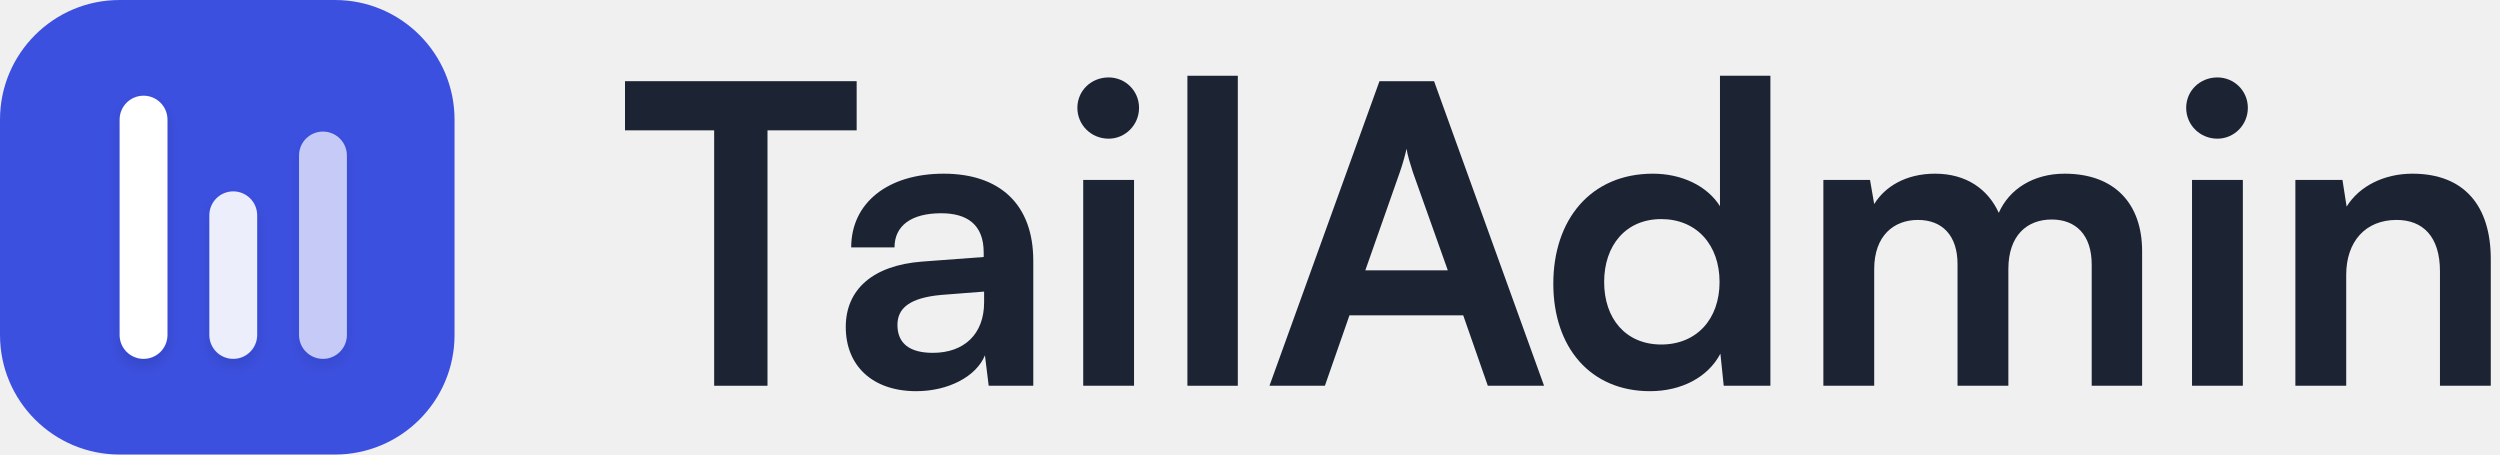
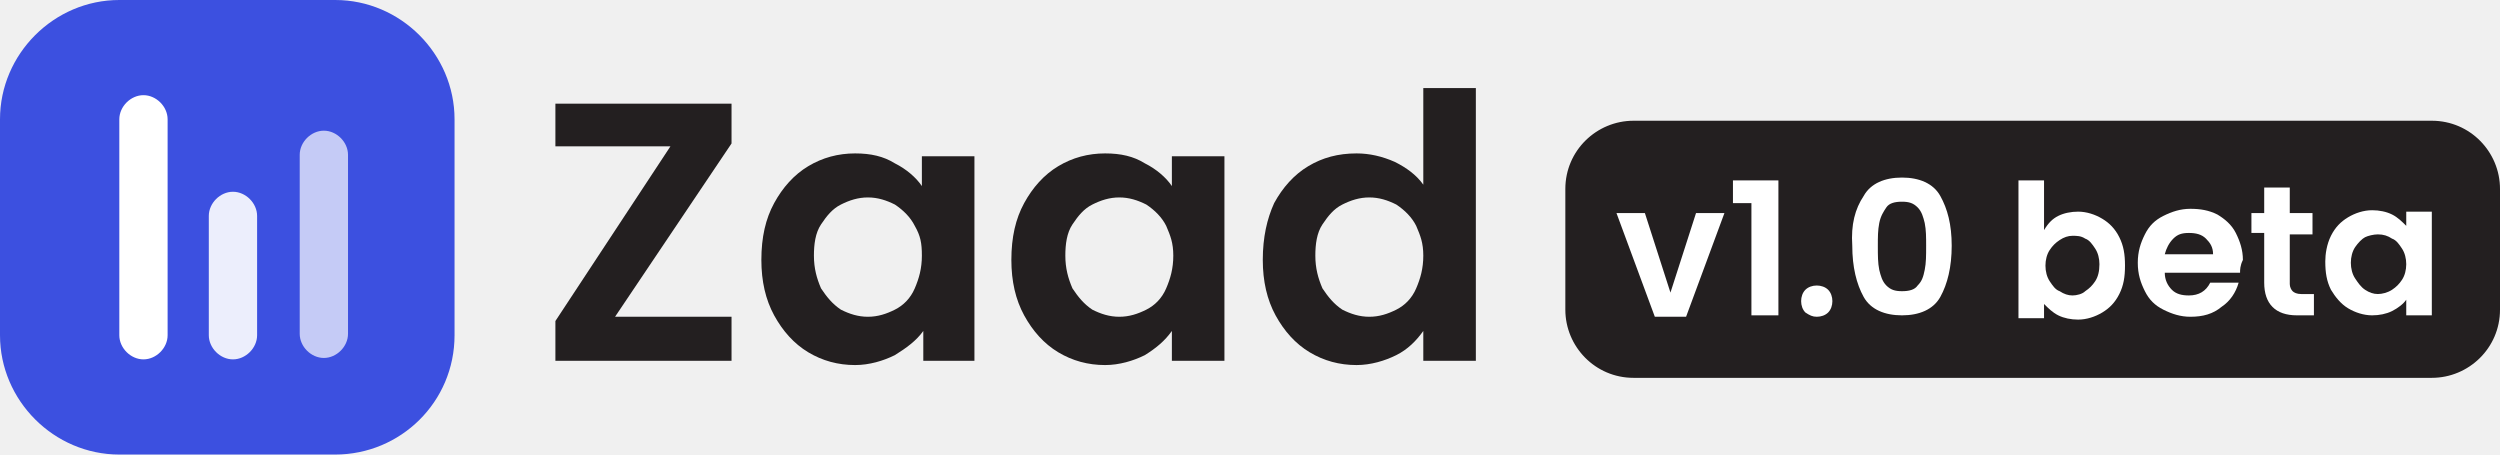
- <svg xmlns="http://www.w3.org/2000/svg" width="176" height="32" viewBox="0 0 176 32" fill="none">
-   <path d="M44 9.176H50.277V27.157H54.032V9.176H60.309V5.715H44V9.176Z" fill="#1C2434" />
-   <path d="M64.5 27.539C66.758 27.539 68.724 26.512 69.34 25.016L69.604 27.157H72.743V18.357C72.743 14.339 70.337 12.227 66.436 12.227C62.505 12.227 59.924 14.28 59.924 17.419H62.974C62.974 15.893 64.148 15.013 66.26 15.013C68.079 15.013 69.252 15.805 69.252 17.771V18.093L64.91 18.416C61.478 18.68 59.542 20.352 59.542 23.021C59.542 25.749 61.42 27.539 64.5 27.539ZM65.673 24.84C64.06 24.84 63.18 24.195 63.18 22.875C63.18 21.701 64.031 20.968 66.26 20.763L69.281 20.528V21.291C69.281 23.52 67.873 24.84 65.673 24.84Z" fill="#1C2434" />
-   <path d="M78.047 9.763C79.221 9.763 80.189 8.795 80.189 7.592C80.189 6.389 79.221 5.451 78.047 5.451C76.816 5.451 75.847 6.389 75.847 7.592C75.847 8.795 76.816 9.763 78.047 9.763ZM76.258 27.157H79.837V12.667H76.258V27.157Z" fill="#1C2434" />
-   <path d="M87.142 27.157V5.333H83.593V27.157H87.142Z" fill="#1C2434" />
-   <path d="M93.272 27.157L95.003 22.2H103.011L104.742 27.157H108.702L100.958 5.715H97.115L89.371 27.157H93.272ZM98.552 12.109C98.758 11.523 98.933 10.877 99.022 10.467C99.08 10.907 99.285 11.552 99.462 12.109L101.926 19.032H96.118L98.552 12.109Z" fill="#1C2434" />
-   <path d="M116.158 27.539C118.358 27.539 120.236 26.571 121.116 24.899L121.35 27.157H124.636V5.333H121.086V14.515C120.177 13.077 118.388 12.227 116.364 12.227C111.993 12.227 109.353 15.453 109.353 19.971C109.353 24.459 111.964 27.539 116.158 27.539ZM116.95 24.253C114.457 24.253 112.932 22.435 112.932 19.853C112.932 17.272 114.457 15.424 116.95 15.424C119.444 15.424 121.057 17.243 121.057 19.853C121.057 22.464 119.444 24.253 116.95 24.253Z" fill="#1C2434" />
-   <path d="M131.944 27.157V18.944C131.944 16.597 133.322 15.483 135.024 15.483C136.725 15.483 137.81 16.568 137.81 18.592V27.157H141.389V18.944C141.389 16.568 142.709 15.453 144.44 15.453C146.141 15.453 147.256 16.539 147.256 18.621V27.157H150.805V17.683C150.805 14.339 148.869 12.227 145.349 12.227C143.149 12.227 141.448 13.312 140.714 14.984C139.952 13.312 138.426 12.227 136.226 12.227C134.144 12.227 132.677 13.165 131.944 14.368L131.65 12.667H128.365V27.157H131.944Z" fill="#1C2434" />
-   <path d="M156.107 9.763C157.281 9.763 158.249 8.795 158.249 7.592C158.249 6.389 157.281 5.451 156.107 5.451C154.875 5.451 153.907 6.389 153.907 7.592C153.907 8.795 154.875 9.763 156.107 9.763ZM154.318 27.157H157.897V12.667H154.318V27.157Z" fill="#1C2434" />
-   <path d="M165.173 27.157V19.355C165.173 17.008 166.522 15.483 168.722 15.483C170.57 15.483 171.773 16.656 171.773 19.091V27.157H175.351V18.24C175.351 14.485 173.474 12.227 169.837 12.227C167.871 12.227 166.111 13.077 165.202 14.544L164.909 12.667H161.594V27.157H165.173Z" fill="#1C2434" />
-   <path d="M0 8.421C0 3.77 3.77 0 8.421 0H23.579C28.23 0 32 3.77 32 8.421V23.579C32 28.23 28.23 32 23.579 32H8.421C3.77 32 0 28.23 0 23.579V8.421Z" fill="#3C50E0" />
-   <g filter="url(#filter0_d_521_14075)">
-     <path d="M8.421 8.421C8.421 7.491 9.175 6.737 10.106 6.737V6.737C11.036 6.737 11.79 7.491 11.79 8.421V23.579C11.79 24.509 11.036 25.263 10.106 25.263V25.263C9.175 25.263 8.421 24.509 8.421 23.579V8.421Z" fill="white" />
+ <svg xmlns="http://www.w3.org/2000/svg" version="1.1" id="Layer_1" x="0px" y="0px" viewBox="0 0 176 32" style="enable-background:new 0 0 176 32;" xml:space="preserve">
+   <style type="text/css">
+ 	.st0{fill:#231F20;}
+ 	.st1{fill:#3C50E0;}
+ 	.st2{fill:#FFFFFF;}
+ 	.st3{opacity:0.9;}
+ 	.st4{opacity:0.7;}
+ </style>
+   <g>
+     <path class="st0" d="M43.3,22.3h8.2v3.1H39.1v-2.8l8.1-12.3h-8.1V7.3h12.4v2.8L43.3,22.3z" />
+     <path class="st0" d="M54.5,14.3c0.6-1.1,1.4-2,2.4-2.6c1-0.6,2.1-0.9,3.3-0.9c1.1,0,2,0.2,2.8,0.7c0.8,0.4,1.5,1,1.9,1.6V11h3.7   v14.4H65v-2.1C64.5,24,63.8,24.5,63,25c-0.8,0.4-1.8,0.7-2.8,0.7c-1.2,0-2.3-0.3-3.3-0.9c-1-0.6-1.8-1.5-2.4-2.6   c-0.6-1.1-0.9-2.4-0.9-3.9C53.6,16.7,53.9,15.4,54.5,14.3z M64.4,15.9c-0.3-0.6-0.8-1.1-1.4-1.5c-0.6-0.3-1.2-0.5-1.9-0.5   c-0.7,0-1.3,0.2-1.9,0.5c-0.6,0.3-1,0.8-1.4,1.4c-0.4,0.6-0.5,1.4-0.5,2.2c0,0.9,0.2,1.6,0.5,2.3c0.4,0.6,0.8,1.1,1.4,1.5   c0.6,0.3,1.2,0.5,1.9,0.5c0.7,0,1.3-0.2,1.9-0.5c0.6-0.3,1.1-0.8,1.4-1.5s0.5-1.4,0.5-2.3S64.8,16.6,64.4,15.9z" />
+     <path class="st0" d="M72.1,14.3c0.6-1.1,1.4-2,2.4-2.6c1-0.6,2.1-0.9,3.3-0.9c1.1,0,2,0.2,2.8,0.7c0.8,0.4,1.5,1,1.9,1.6V11h3.7   v14.4h-3.7v-2.1c-0.5,0.7-1.1,1.2-1.9,1.7c-0.8,0.4-1.8,0.7-2.8,0.7c-1.2,0-2.3-0.3-3.3-0.9c-1-0.6-1.8-1.5-2.4-2.6   c-0.6-1.1-0.9-2.4-0.9-3.9C71.2,16.7,71.5,15.4,72.1,14.3z M82.1,15.9c-0.3-0.6-0.8-1.1-1.4-1.5c-0.6-0.3-1.2-0.5-1.9-0.5   c-0.7,0-1.3,0.2-1.9,0.5c-0.6,0.3-1,0.8-1.4,1.4c-0.4,0.6-0.5,1.4-0.5,2.2c0,0.9,0.2,1.6,0.5,2.3c0.4,0.6,0.8,1.1,1.4,1.5   c0.6,0.3,1.2,0.5,1.9,0.5c0.7,0,1.3-0.2,1.9-0.5c0.6-0.3,1.1-0.8,1.4-1.5s0.5-1.4,0.5-2.3S82.4,16.6,82.1,15.9z" />
+     <path class="st0" d="M89.7,14.3c0.6-1.1,1.4-2,2.4-2.6c1-0.6,2.1-0.9,3.4-0.9c0.9,0,1.8,0.2,2.7,0.6c0.8,0.4,1.5,0.9,2,1.6V6.2h3.7   v19.2h-3.7v-2.1c-0.5,0.7-1.1,1.3-1.9,1.7c-0.8,0.4-1.8,0.7-2.8,0.7c-1.2,0-2.3-0.3-3.3-0.9c-1-0.6-1.8-1.5-2.4-2.6   c-0.6-1.1-0.9-2.4-0.9-3.9C88.9,16.7,89.2,15.4,89.7,14.3z M99.7,15.9c-0.3-0.6-0.8-1.1-1.4-1.5c-0.6-0.3-1.2-0.5-1.9-0.5   s-1.3,0.2-1.9,0.5c-0.6,0.3-1,0.8-1.4,1.4c-0.4,0.6-0.5,1.4-0.5,2.2c0,0.9,0.2,1.6,0.5,2.3c0.4,0.6,0.8,1.1,1.4,1.5   c0.6,0.3,1.2,0.5,1.9,0.5c0.7,0,1.3-0.2,1.9-0.5c0.6-0.3,1.1-0.8,1.4-1.5s0.5-1.4,0.5-2.3S100,16.6,99.7,15.9z" />
  </g>
-   <g opacity="0.9" filter="url(#filter1_d_521_14075)">
-     <path d="M14.737 15.158C14.737 14.227 15.491 13.473 16.421 13.473V13.473C17.351 13.473 18.105 14.227 18.105 15.158V23.579C18.105 24.509 17.351 25.263 16.421 25.263V25.263C15.491 25.263 14.737 24.509 14.737 23.579V15.158Z" fill="white" />
+   <path class="st1" d="M0,8.4C0,3.8,3.8,0,8.4,0h15.2C28.2,0,32,3.8,32,8.4v15.2c0,4.7-3.8,8.4-8.4,8.4H8.4C3.8,32,0,28.2,0,23.6V8.4z  " />
+   <g>
+     <path class="st2" d="M8.4,8.4c0-0.9,0.8-1.7,1.7-1.7l0,0c0.9,0,1.7,0.8,1.7,1.7v15.2c0,0.9-0.8,1.7-1.7,1.7l0,0   c-0.9,0-1.7-0.8-1.7-1.7V8.4z" />
  </g>
-   <g opacity="0.7" filter="url(#filter2_d_521_14075)">
-     <path d="M21.052 10.947C21.052 10.017 21.806 9.263 22.736 9.263V9.263C23.667 9.263 24.421 10.017 24.421 10.947V23.578C24.421 24.509 23.667 25.263 22.736 25.263V25.263C21.806 25.263 21.052 24.509 21.052 23.578V10.947Z" fill="white" />
+   <g class="st3">
+     <path class="st2" d="M14.7,15.2c0-0.9,0.8-1.7,1.7-1.7l0,0c0.9,0,1.7,0.8,1.7,1.7v8.4c0,0.9-0.8,1.7-1.7,1.7l0,0   c-0.9,0-1.7-0.8-1.7-1.7V15.2z" />
  </g>
-   <defs>
-     <filter id="filter0_d_521_14075" x="7.421" y="6.237" width="5.369" height="20.526" filterUnits="userSpaceOnUse" color-interpolation-filters="sRGB">
-       <feFlood flood-opacity="0" result="BackgroundImageFix" />
-       <feColorMatrix in="SourceAlpha" type="matrix" values="0 0 0 0 0 0 0 0 0 0 0 0 0 0 0 0 0 0 127 0" result="hardAlpha" />
-       <feOffset dy="0.5" />
-       <feGaussianBlur stdDeviation="0.5" />
-       <feComposite in2="hardAlpha" operator="out" />
-       <feColorMatrix type="matrix" values="0 0 0 0 0 0 0 0 0 0 0 0 0 0 0 0 0 0 0.12 0" />
-       <feBlend mode="normal" in2="BackgroundImageFix" result="effect1_dropShadow_521_14075" />
-       <feBlend mode="normal" in="SourceGraphic" in2="effect1_dropShadow_521_14075" result="shape" />
-     </filter>
-     <filter id="filter1_d_521_14075" x="13.737" y="12.973" width="5.369" height="13.79" filterUnits="userSpaceOnUse" color-interpolation-filters="sRGB">
-       <feFlood flood-opacity="0" result="BackgroundImageFix" />
-       <feColorMatrix in="SourceAlpha" type="matrix" values="0 0 0 0 0 0 0 0 0 0 0 0 0 0 0 0 0 0 127 0" result="hardAlpha" />
-       <feOffset dy="0.5" />
-       <feGaussianBlur stdDeviation="0.5" />
-       <feComposite in2="hardAlpha" operator="out" />
-       <feColorMatrix type="matrix" values="0 0 0 0 0 0 0 0 0 0 0 0 0 0 0 0 0 0 0.12 0" />
-       <feBlend mode="normal" in2="BackgroundImageFix" result="effect1_dropShadow_521_14075" />
-       <feBlend mode="normal" in="SourceGraphic" in2="effect1_dropShadow_521_14075" result="shape" />
-     </filter>
-     <filter id="filter2_d_521_14075" x="20.052" y="8.763" width="5.369" height="18" filterUnits="userSpaceOnUse" color-interpolation-filters="sRGB">
-       <feFlood flood-opacity="0" result="BackgroundImageFix" />
-       <feColorMatrix in="SourceAlpha" type="matrix" values="0 0 0 0 0 0 0 0 0 0 0 0 0 0 0 0 0 0 127 0" result="hardAlpha" />
-       <feOffset dy="0.5" />
-       <feGaussianBlur stdDeviation="0.5" />
-       <feComposite in2="hardAlpha" operator="out" />
-       <feColorMatrix type="matrix" values="0 0 0 0 0 0 0 0 0 0 0 0 0 0 0 0 0 0 0.12 0" />
-       <feBlend mode="normal" in2="BackgroundImageFix" result="effect1_dropShadow_521_14075" />
-       <feBlend mode="normal" in="SourceGraphic" in2="effect1_dropShadow_521_14075" result="shape" />
-     </filter>
-   </defs>
+   <g class="st4">
+     <path class="st2" d="M21.1,10.9c0-0.9,0.8-1.7,1.7-1.7l0,0c0.9,0,1.7,0.8,1.7,1.7v12.6c0,0.9-0.8,1.7-1.7,1.7l0,0   c-0.9,0-1.7-0.8-1.7-1.7V10.9z" />
+   </g>
+   <path class="st0" d="M171.2,26.6H115c-2.7,0-4.8-2.2-4.8-4.8v-8.5c0-2.7,2.2-4.8,4.8-4.8h56.2c2.7,0,4.8,2.2,4.8,4.8v8.5  C176,24.5,173.8,26.6,171.2,26.6z" />
+   <g>
+     <path class="st2" d="M117.6,20.6l1.8-5.6h2l-2.7,7.3h-2.2l-2.7-7.3h2L117.6,20.6z" />
+     <path class="st2" d="M122,14.4v-1.7h3.2v9.5h-1.9v-7.9H122z" />
+     <path class="st2" d="M127.1,22c-0.2-0.2-0.3-0.5-0.3-0.8c0-0.3,0.1-0.6,0.3-0.8s0.5-0.3,0.8-0.3c0.3,0,0.6,0.1,0.8,0.3   c0.2,0.2,0.3,0.5,0.3,0.8c0,0.3-0.1,0.6-0.3,0.8c-0.2,0.2-0.5,0.3-0.8,0.3C127.6,22.3,127.4,22.2,127.1,22z" />
+     <path class="st2" d="M131.2,13.8c0.5-0.9,1.5-1.3,2.7-1.3s2.2,0.4,2.7,1.3c0.5,0.9,0.8,2,0.8,3.5c0,1.5-0.3,2.7-0.8,3.6   c-0.5,0.9-1.5,1.3-2.7,1.3s-2.2-0.4-2.7-1.3c-0.5-0.9-0.8-2.1-0.8-3.6C130.3,15.8,130.6,14.7,131.2,13.8z M135.5,15.7   c-0.1-0.4-0.2-0.8-0.5-1.1s-0.6-0.4-1.1-0.4s-0.9,0.1-1.1,0.4s-0.4,0.6-0.5,1.1s-0.1,1-0.1,1.6c0,0.7,0,1.2,0.1,1.7   c0.1,0.4,0.2,0.8,0.5,1.1c0.3,0.3,0.6,0.4,1.1,0.4s0.9-0.1,1.1-0.4c0.3-0.3,0.4-0.6,0.5-1.1c0.1-0.5,0.1-1,0.1-1.7   C135.6,16.7,135.6,16.2,135.5,15.7z" />
+     <path class="st2" d="M144.9,15.2c0.4-0.2,0.9-0.3,1.4-0.3c0.6,0,1.2,0.2,1.7,0.5s0.9,0.7,1.2,1.3c0.3,0.6,0.4,1.2,0.4,2   s-0.1,1.4-0.4,2c-0.3,0.6-0.7,1-1.2,1.3s-1.1,0.5-1.7,0.5c-0.5,0-1-0.1-1.4-0.3c-0.4-0.2-0.7-0.5-1-0.8v1h-1.8v-9.7h1.8v3.5   C144.2,15.7,144.5,15.4,144.9,15.2z M147.5,17.5c-0.2-0.3-0.4-0.6-0.7-0.7c-0.3-0.2-0.6-0.2-0.9-0.2c-0.3,0-0.6,0.1-0.9,0.3   c-0.3,0.2-0.5,0.4-0.7,0.7c-0.2,0.3-0.3,0.7-0.3,1.1s0.1,0.8,0.3,1.1c0.2,0.3,0.4,0.6,0.7,0.7c0.3,0.2,0.6,0.3,0.9,0.3   c0.3,0,0.7-0.1,0.9-0.3c0.3-0.2,0.5-0.4,0.7-0.7s0.3-0.7,0.3-1.2C147.8,18.2,147.7,17.8,147.5,17.5z" />
+     <path class="st2" d="M157.7,19.2h-5.3c0,0.5,0.2,0.9,0.5,1.2c0.3,0.3,0.7,0.4,1.2,0.4c0.7,0,1.2-0.3,1.5-0.9h2   c-0.2,0.7-0.6,1.3-1.2,1.7c-0.6,0.5-1.3,0.7-2.2,0.7c-0.7,0-1.3-0.2-1.9-0.5c-0.6-0.3-1-0.7-1.3-1.3c-0.3-0.6-0.5-1.2-0.5-2   c0-0.8,0.2-1.4,0.5-2s0.7-1,1.3-1.3s1.2-0.5,1.9-0.5c0.7,0,1.3,0.1,1.9,0.4c0.5,0.3,1,0.7,1.3,1.3s0.5,1.2,0.5,1.9   C157.7,18.7,157.7,19,157.7,19.2z M155.8,17.9c0-0.5-0.2-0.8-0.5-1.1c-0.3-0.3-0.7-0.4-1.2-0.4c-0.5,0-0.8,0.1-1.1,0.4   c-0.3,0.3-0.5,0.7-0.6,1.1H155.8z" />
+     <path class="st2" d="M161.2,16.5V20c0,0.2,0.1,0.4,0.2,0.5c0.1,0.1,0.3,0.2,0.6,0.2h0.9v1.5h-1.2c-1.5,0-2.3-0.8-2.3-2.3v-3.5h-0.9   V15h0.9v-1.8h1.8V15h1.6v1.5H161.2z" />
+     <path class="st2" d="M164.1,16.6c0.3-0.6,0.7-1,1.2-1.3s1.1-0.5,1.7-0.5c0.5,0,1,0.1,1.4,0.3c0.4,0.2,0.7,0.5,1,0.8v-1h1.8v7.3   h-1.8v-1.1c-0.2,0.3-0.6,0.6-1,0.8c-0.4,0.2-0.9,0.3-1.4,0.3c-0.6,0-1.2-0.2-1.7-0.5s-0.9-0.8-1.2-1.3c-0.3-0.6-0.4-1.2-0.4-2   C163.7,17.9,163.8,17.2,164.1,16.6z M169.1,17.5c-0.2-0.3-0.4-0.6-0.7-0.7c-0.3-0.2-0.6-0.3-1-0.3c-0.3,0-0.7,0.1-0.9,0.2   s-0.5,0.4-0.7,0.7c-0.2,0.3-0.3,0.7-0.3,1.1s0.1,0.8,0.3,1.1c0.2,0.3,0.4,0.6,0.7,0.8c0.3,0.2,0.6,0.3,0.9,0.3c0.3,0,0.7-0.1,1-0.3   s0.5-0.4,0.7-0.7c0.2-0.3,0.3-0.7,0.3-1.1S169.3,17.8,169.1,17.5z" />
+   </g>
</svg>
